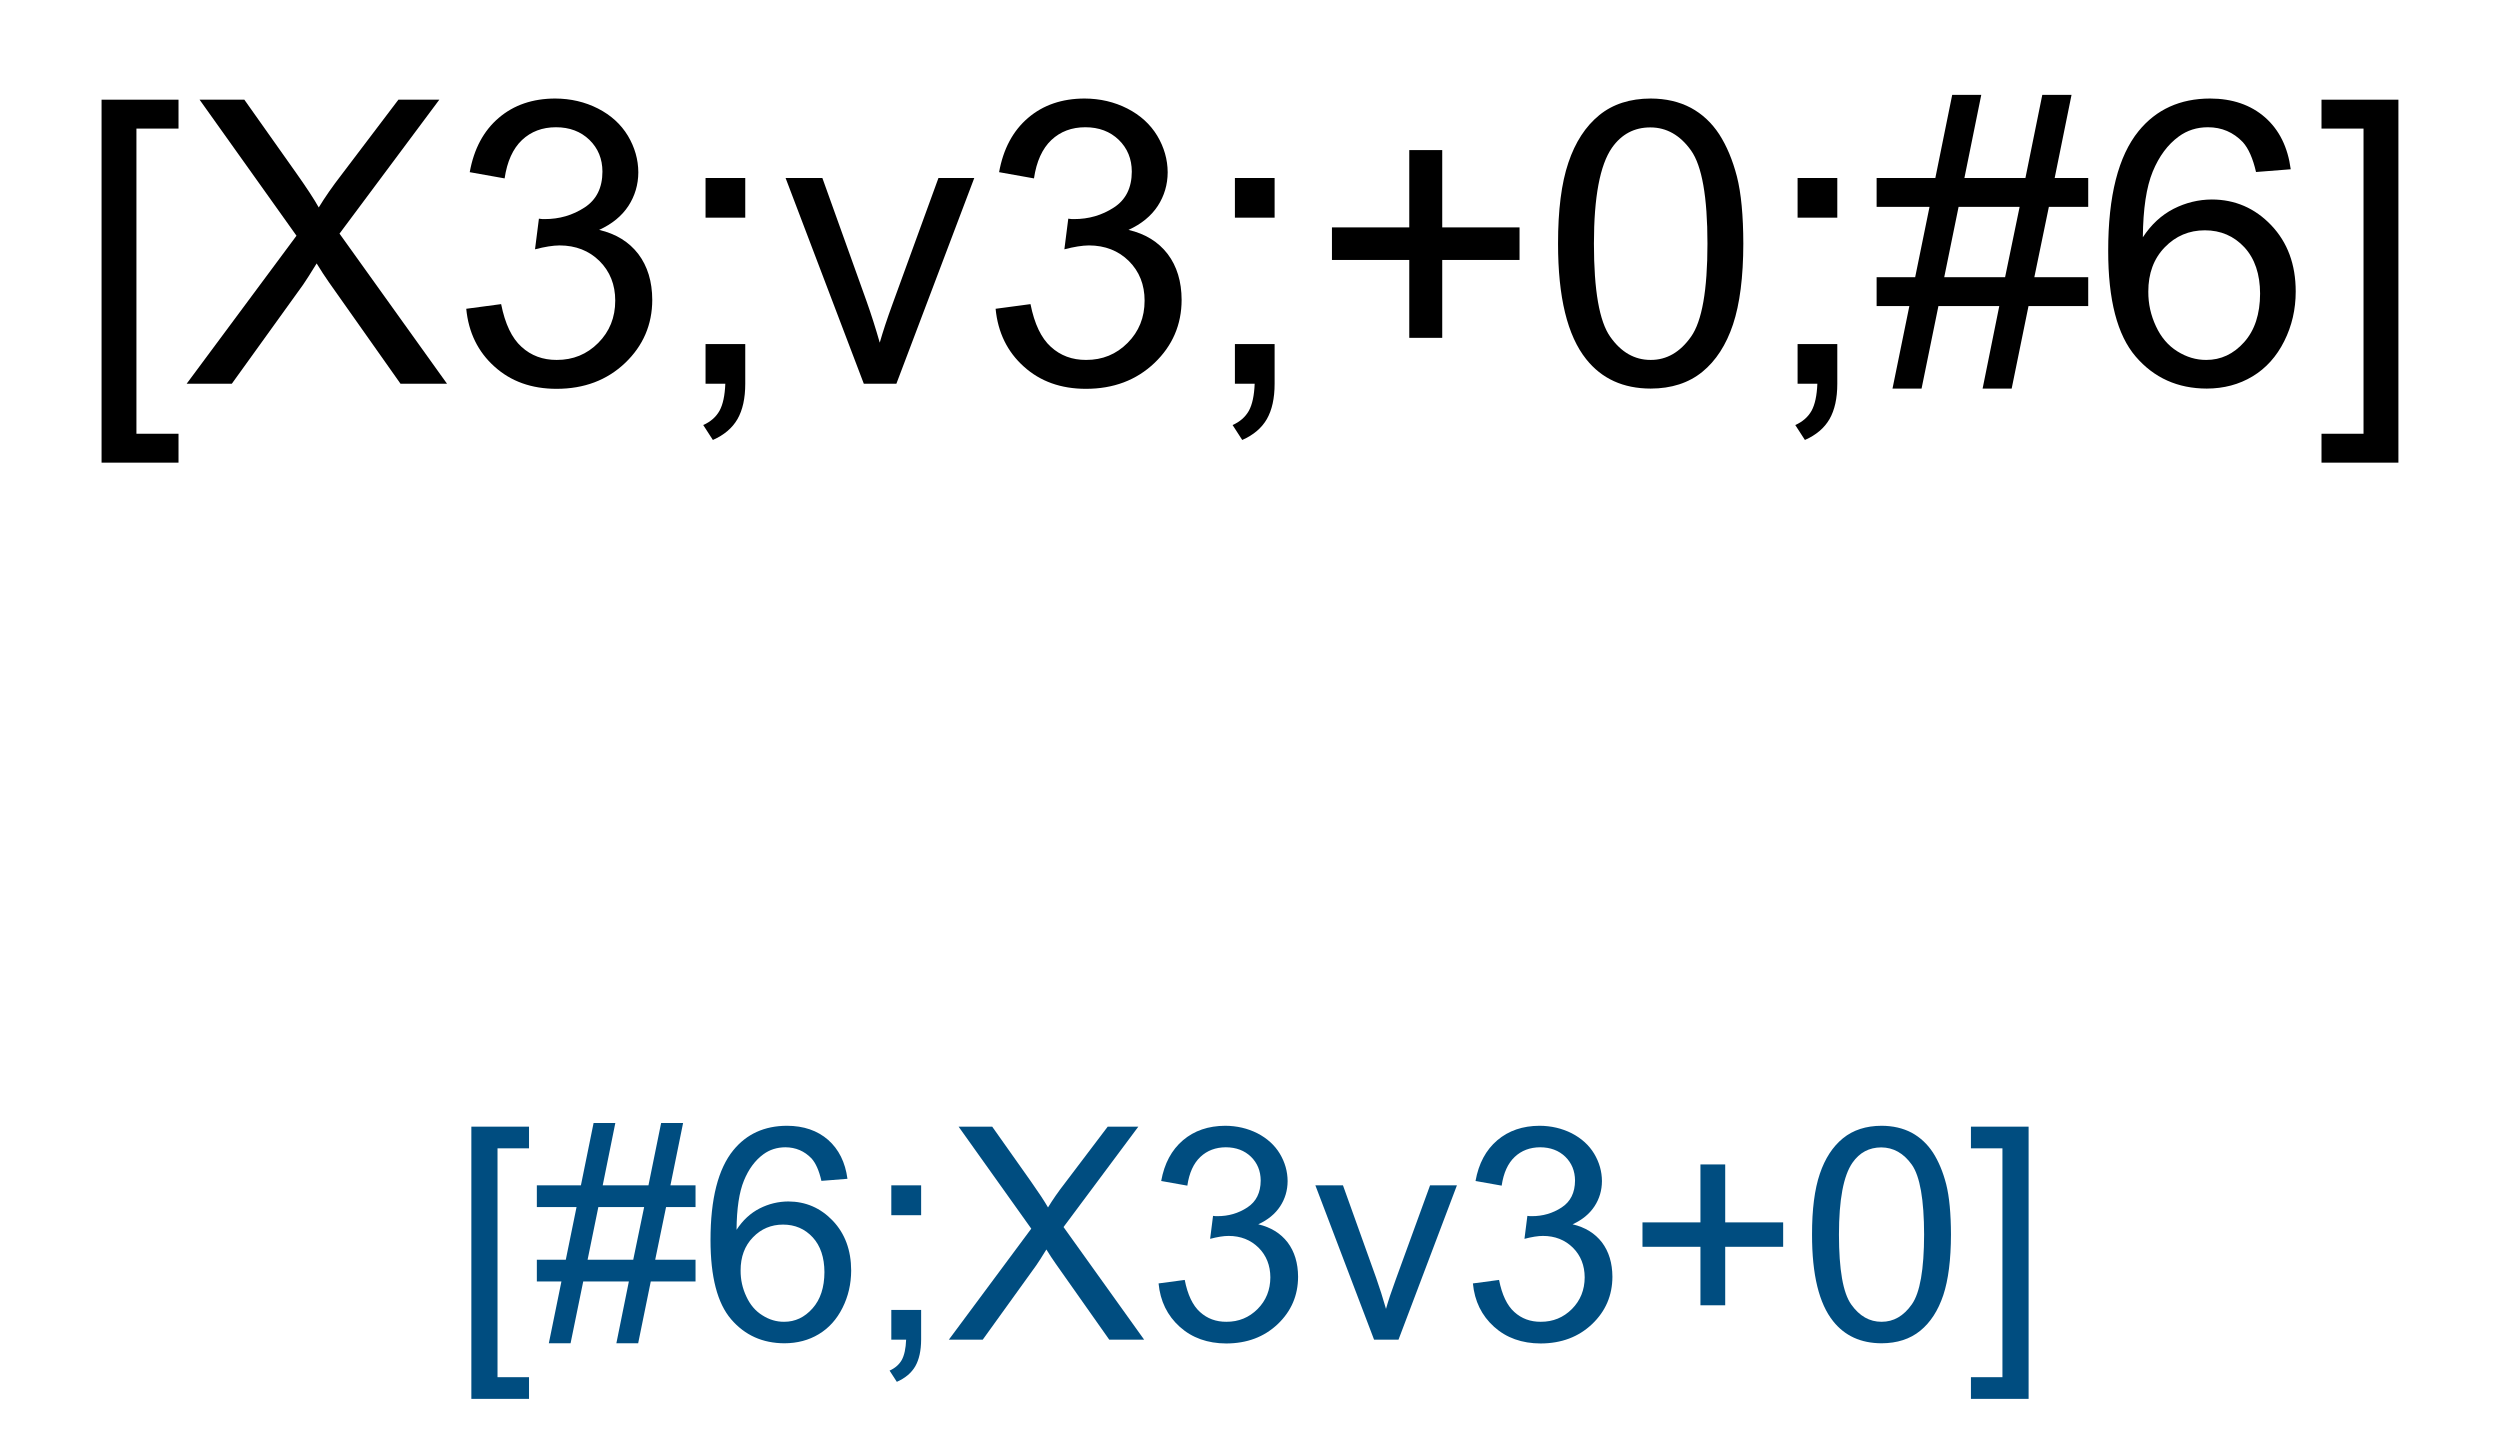
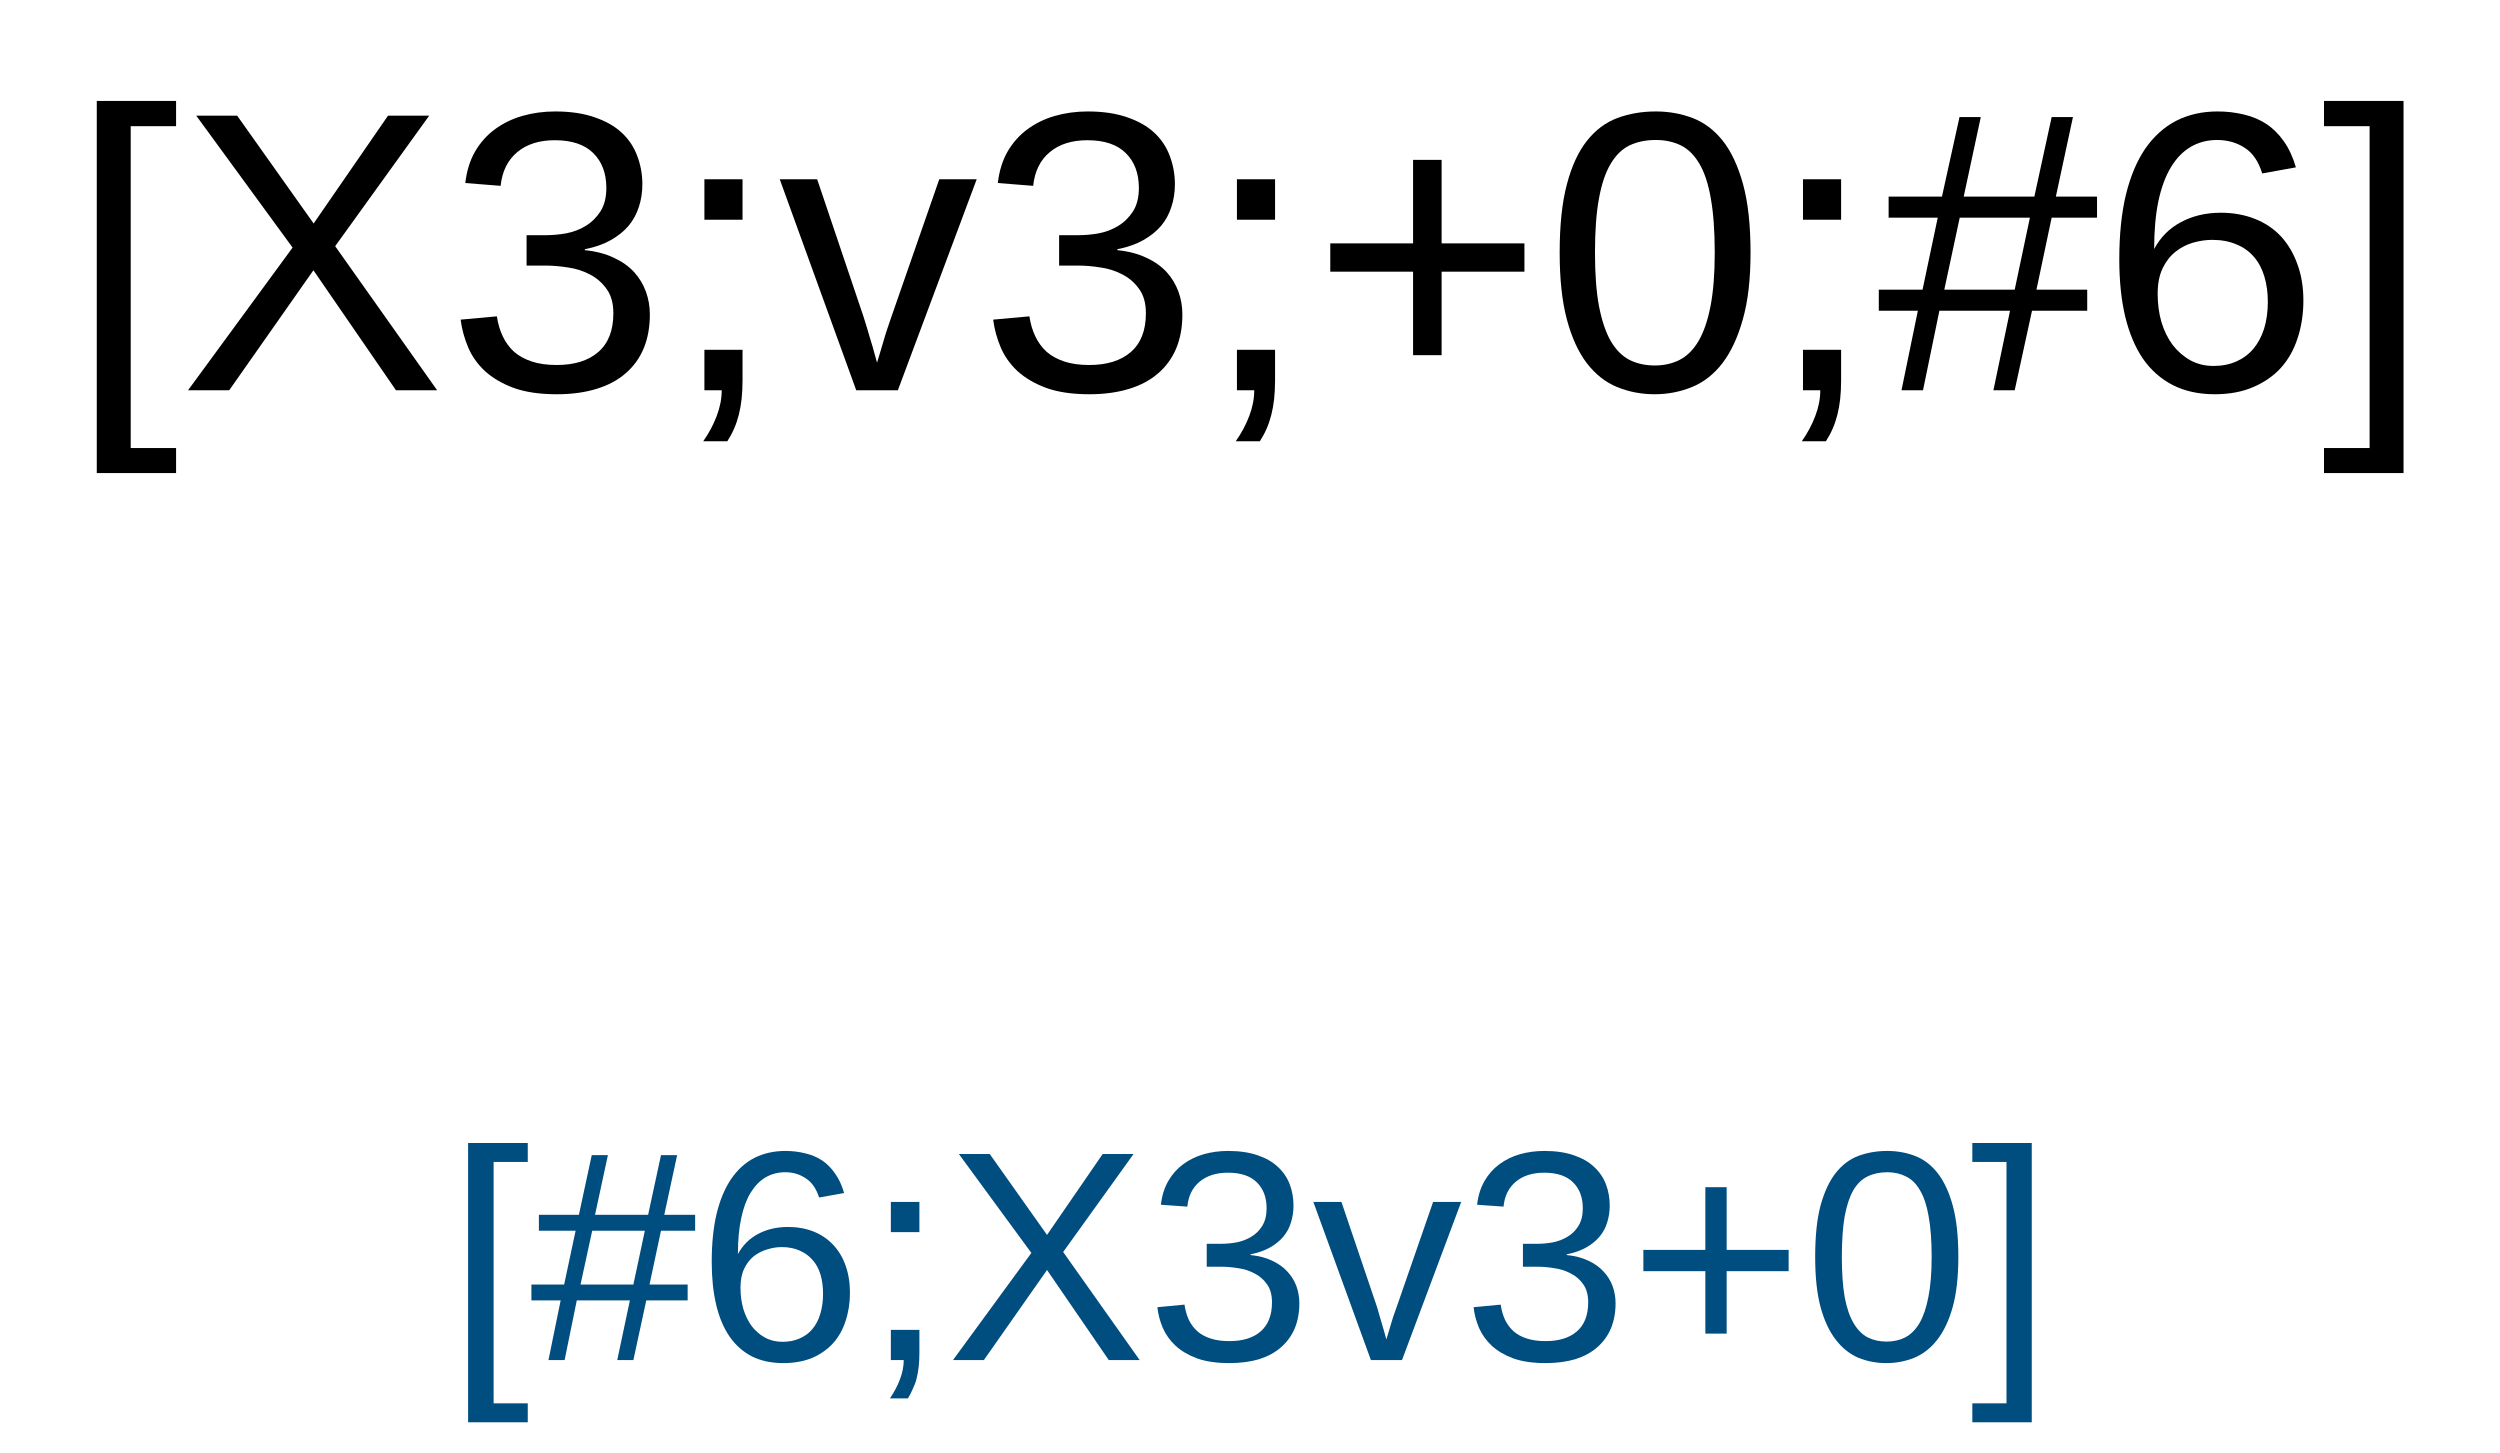
- <svg xmlns="http://www.w3.org/2000/svg" xmlns:xlink="http://www.w3.org/1999/xlink" width="168" height="96" viewBox="0 0 168 96">
+ <svg xmlns="http://www.w3.org/2000/svg" xmlns:xlink="http://www.w3.org/1999/xlink" width="167" height="97" viewBox="0 0 167 97">
  <defs>
    <g>
      <g id="glyph-0-0">
-         <path d="M 3.332 0 L 3.332 -16.668 L 16.668 -16.668 L 16.668 0 Z M 3.75 -0.418 L 16.25 -0.418 L 16.25 -16.25 L 3.75 -16.25 Z M 3.75 -0.418 " />
+         <path d="M 0.891 0 L 0.891 -17.781 L 7.969 -17.781 L 7.969 0 Z M 1.766 -0.891 L 7.078 -0.891 L 7.078 -16.891 L 1.766 -16.891 Z M 1.766 -0.891 " />
      </g>
      <g id="glyph-0-1">
-         <path d="M 1.809 5.301 L 1.809 -19.09 L 6.98 -19.09 L 6.98 -17.148 L 4.152 -17.148 L 4.152 3.359 L 6.98 3.359 L 6.98 5.301 Z M 1.809 5.301 " />
+         <path d="M 1.906 5.531 L 1.906 -19.328 L 7.203 -19.328 L 7.203 -17.641 L 4.172 -17.641 L 4.172 3.859 L 7.203 3.859 L 7.203 5.531 Z M 1.906 5.531 " />
      </g>
      <g id="glyph-0-2">
-         <path d="M 0.117 0 L 7.5 -9.949 L 0.988 -19.09 L 3.996 -19.09 L 7.461 -14.191 C 8.18 -13.176 8.691 -12.395 8.996 -11.848 C 9.418 -12.543 9.922 -13.266 10.508 -14.023 L 14.348 -19.09 L 17.098 -19.09 L 10.391 -10.09 L 17.617 0 L 14.492 0 L 9.688 -6.809 C 9.414 -7.199 9.137 -7.625 8.855 -8.086 C 8.426 -7.391 8.121 -6.91 7.941 -6.652 L 3.152 0 Z M 0.117 0 " />
+         <path d="M 14.484 0 L 8.969 -8.016 L 3.344 0 L 0.594 0 L 7.578 -9.531 L 1.141 -18.344 L 3.875 -18.344 L 8.984 -11.141 L 13.953 -18.344 L 16.703 -18.344 L 10.422 -9.625 L 17.234 0 Z M 14.484 0 " />
      </g>
      <g id="glyph-0-3">
-         <path d="M 1.121 -5.039 L 3.465 -5.352 C 3.73 -4.02 4.188 -3.062 4.836 -2.48 C 5.48 -1.891 6.27 -1.598 7.199 -1.602 C 8.301 -1.598 9.23 -1.98 9.992 -2.746 C 10.75 -3.508 11.133 -4.453 11.133 -5.586 C 11.133 -6.656 10.781 -7.543 10.078 -8.246 C 9.375 -8.941 8.48 -9.293 7.395 -9.297 C 6.949 -9.293 6.398 -9.207 5.742 -9.035 L 6.004 -11.094 C 6.156 -11.07 6.281 -11.062 6.379 -11.066 C 7.375 -11.062 8.273 -11.324 9.074 -11.848 C 9.871 -12.367 10.27 -13.168 10.273 -14.258 C 10.27 -15.113 9.98 -15.824 9.398 -16.391 C 8.816 -16.953 8.066 -17.238 7.148 -17.238 C 6.234 -17.238 5.473 -16.949 4.867 -16.379 C 4.258 -15.801 3.867 -14.941 3.699 -13.801 L 1.355 -14.219 C 1.637 -15.785 2.289 -17.004 3.309 -17.871 C 4.32 -18.734 5.582 -19.164 7.098 -19.168 C 8.137 -19.164 9.098 -18.941 9.973 -18.496 C 10.848 -18.047 11.516 -17.438 11.984 -16.664 C 12.445 -15.891 12.68 -15.07 12.684 -14.207 C 12.68 -13.379 12.457 -12.629 12.02 -11.953 C 11.574 -11.273 10.918 -10.734 10.051 -10.34 C 11.176 -10.078 12.055 -9.539 12.684 -8.719 C 13.305 -7.898 13.617 -6.871 13.621 -5.637 C 13.617 -3.969 13.008 -2.555 11.797 -1.398 C 10.578 -0.238 9.043 0.34 7.188 0.34 C 5.512 0.34 4.121 -0.156 3.016 -1.156 C 1.906 -2.152 1.273 -3.449 1.121 -5.039 Z M 1.121 -5.039 " />
+         <path d="M 13.656 -5.062 C 13.656 -4.219 13.52 -3.469 13.25 -2.812 C 12.977 -2.156 12.578 -1.598 12.047 -1.141 C 11.523 -0.68 10.875 -0.332 10.094 -0.094 C 9.32 0.145 8.438 0.266 7.438 0.266 C 6.301 0.266 5.344 0.125 4.562 -0.156 C 3.789 -0.445 3.148 -0.82 2.641 -1.281 C 2.141 -1.75 1.766 -2.281 1.516 -2.875 C 1.266 -3.469 1.098 -4.082 1.016 -4.719 L 3.438 -4.938 C 3.508 -4.445 3.641 -4.004 3.828 -3.609 C 4.016 -3.211 4.266 -2.867 4.578 -2.578 C 4.898 -2.297 5.297 -2.078 5.766 -1.922 C 6.234 -1.766 6.789 -1.688 7.438 -1.688 C 8.613 -1.688 9.535 -1.973 10.203 -2.547 C 10.879 -3.129 11.219 -3.992 11.219 -5.141 C 11.219 -5.816 11.066 -6.359 10.766 -6.766 C 10.473 -7.18 10.102 -7.504 9.656 -7.734 C 9.207 -7.973 8.719 -8.129 8.188 -8.203 C 7.664 -8.285 7.188 -8.328 6.75 -8.328 L 5.422 -8.328 L 5.422 -10.359 L 6.688 -10.359 C 7.133 -10.359 7.598 -10.398 8.078 -10.484 C 8.555 -10.578 8.988 -10.742 9.375 -10.984 C 9.77 -11.223 10.098 -11.547 10.359 -11.953 C 10.617 -12.359 10.75 -12.879 10.75 -13.516 C 10.75 -14.492 10.457 -15.27 9.875 -15.844 C 9.301 -16.414 8.445 -16.703 7.312 -16.703 C 6.27 -16.703 5.43 -16.438 4.797 -15.906 C 4.16 -15.375 3.789 -14.625 3.688 -13.656 L 1.328 -13.844 C 1.422 -14.656 1.641 -15.359 1.984 -15.953 C 2.336 -16.555 2.781 -17.051 3.312 -17.438 C 3.844 -17.832 4.453 -18.129 5.141 -18.328 C 5.828 -18.523 6.555 -18.625 7.328 -18.625 C 8.359 -18.625 9.238 -18.492 9.969 -18.234 C 10.707 -17.984 11.312 -17.641 11.781 -17.203 C 12.25 -16.766 12.594 -16.25 12.812 -15.656 C 13.039 -15.062 13.156 -14.43 13.156 -13.766 C 13.156 -13.223 13.078 -12.719 12.922 -12.25 C 12.773 -11.781 12.547 -11.359 12.234 -10.984 C 11.922 -10.617 11.523 -10.301 11.047 -10.031 C 10.566 -9.758 9.988 -9.555 9.312 -9.422 L 9.312 -9.359 C 10.051 -9.285 10.691 -9.117 11.234 -8.859 C 11.785 -8.609 12.238 -8.289 12.594 -7.906 C 12.945 -7.52 13.211 -7.082 13.391 -6.594 C 13.566 -6.113 13.656 -5.602 13.656 -5.062 Z M 13.656 -5.062 " />
      </g>
      <g id="glyph-0-4">
-         <path d="M 2.371 -11.16 L 2.371 -13.828 L 5.039 -13.828 L 5.039 -11.16 Z M 2.371 0 L 2.371 -2.668 L 5.039 -2.668 L 5.039 0 C 5.039 0.98 4.863 1.77 4.516 2.375 C 4.168 2.977 3.617 3.445 2.863 3.777 L 2.215 2.773 C 2.707 2.555 3.07 2.238 3.309 1.816 C 3.539 1.395 3.668 0.789 3.699 0 Z M 2.371 0 " />
+         <path d="M 5.016 -2.703 L 5.016 -0.672 C 5.016 -0.203 4.992 0.219 4.953 0.594 C 4.91 0.969 4.848 1.316 4.766 1.641 C 4.68 1.973 4.578 2.281 4.453 2.562 C 4.328 2.852 4.176 3.133 4 3.406 L 2.391 3.406 C 2.785 2.844 3.086 2.273 3.297 1.703 C 3.516 1.129 3.625 0.562 3.625 0 L 2.469 0 L 2.469 -2.703 Z M 2.469 -11.391 L 2.469 -14.094 L 5.016 -14.094 L 5.016 -11.391 Z M 2.469 -11.391 " />
      </g>
      <g id="glyph-0-5">
-         <path d="M 5.598 0 L 0.34 -13.828 L 2.812 -13.828 L 5.781 -5.547 C 6.098 -4.652 6.395 -3.723 6.668 -2.762 C 6.875 -3.488 7.164 -4.367 7.539 -5.391 L 10.613 -13.828 L 13.02 -13.828 L 7.785 0 Z M 5.598 0 " />
+         <path d="M 7.984 0 L 5.203 0 L 0.094 -14.094 L 2.594 -14.094 L 5.688 -4.922 C 5.75 -4.734 5.82 -4.5 5.906 -4.219 C 5.988 -3.945 6.07 -3.664 6.156 -3.375 C 6.25 -3.082 6.332 -2.797 6.406 -2.516 C 6.477 -2.242 6.539 -2.02 6.594 -1.844 C 6.645 -2.02 6.711 -2.242 6.797 -2.516 C 6.879 -2.797 6.961 -3.078 7.047 -3.359 C 7.129 -3.648 7.219 -3.93 7.312 -4.203 C 7.406 -4.473 7.484 -4.703 7.547 -4.891 L 10.75 -14.094 L 13.25 -14.094 Z M 7.984 0 " />
      </g>
      <g id="glyph-0-6">
-         <path d="M 6.68 -3.086 L 6.68 -8.32 L 1.484 -8.32 L 1.484 -10.508 L 6.68 -10.508 L 6.68 -15.703 L 8.895 -15.703 L 8.895 -10.508 L 14.09 -10.508 L 14.09 -8.32 L 8.895 -8.32 L 8.895 -3.086 Z M 6.68 -3.086 " />
+         <path d="M 8.734 -7.922 L 8.734 -2.344 L 6.828 -2.344 L 6.828 -7.922 L 1.297 -7.922 L 1.297 -9.812 L 6.828 -9.812 L 6.828 -15.391 L 8.734 -15.391 L 8.734 -9.812 L 14.266 -9.812 L 14.266 -7.922 Z M 8.734 -7.922 " />
      </g>
      <g id="glyph-0-7">
-         <path d="M 1.105 -9.414 C 1.102 -11.668 1.332 -13.484 1.801 -14.863 C 2.262 -16.234 2.953 -17.297 3.871 -18.047 C 4.785 -18.793 5.938 -19.164 7.332 -19.168 C 8.352 -19.164 9.25 -18.957 10.023 -18.547 C 10.793 -18.133 11.43 -17.539 11.938 -16.762 C 12.438 -15.984 12.836 -15.039 13.125 -13.926 C 13.41 -12.809 13.551 -11.305 13.555 -9.414 C 13.551 -7.172 13.32 -5.363 12.863 -3.988 C 12.402 -2.609 11.715 -1.547 10.801 -0.801 C 9.879 -0.051 8.723 0.32 7.332 0.324 C 5.488 0.32 4.043 -0.336 2.996 -1.652 C 1.73 -3.238 1.102 -5.824 1.105 -9.414 Z M 3.516 -9.414 C 3.516 -6.277 3.879 -4.191 4.613 -3.156 C 5.344 -2.117 6.25 -1.598 7.332 -1.602 C 8.402 -1.598 9.309 -2.121 10.043 -3.164 C 10.777 -4.203 11.145 -6.285 11.145 -9.414 C 11.145 -12.555 10.777 -14.641 10.043 -15.676 C 9.309 -16.707 8.395 -17.227 7.305 -17.227 C 6.227 -17.227 5.367 -16.77 4.727 -15.859 C 3.918 -14.691 3.516 -12.543 3.516 -9.414 Z M 3.516 -9.414 " />
+         <path d="M 13.797 -9.188 C 13.797 -7.414 13.625 -5.93 13.281 -4.734 C 12.945 -3.535 12.492 -2.562 11.922 -1.812 C 11.348 -1.07 10.672 -0.539 9.891 -0.219 C 9.109 0.102 8.273 0.266 7.391 0.266 C 6.492 0.266 5.656 0.102 4.875 -0.219 C 4.102 -0.539 3.43 -1.07 2.859 -1.812 C 2.297 -2.551 1.852 -3.52 1.531 -4.719 C 1.207 -5.926 1.047 -7.414 1.047 -9.188 C 1.047 -11.031 1.207 -12.555 1.531 -13.766 C 1.852 -14.984 2.301 -15.953 2.875 -16.672 C 3.445 -17.391 4.125 -17.895 4.906 -18.188 C 5.688 -18.477 6.539 -18.625 7.469 -18.625 C 8.344 -18.625 9.16 -18.477 9.922 -18.188 C 10.691 -17.895 11.363 -17.391 11.938 -16.672 C 12.508 -15.953 12.961 -14.984 13.297 -13.766 C 13.629 -12.555 13.797 -11.031 13.797 -9.188 Z M 11.406 -9.188 C 11.406 -10.645 11.316 -11.859 11.141 -12.828 C 10.973 -13.797 10.719 -14.566 10.375 -15.141 C 10.039 -15.711 9.629 -16.117 9.141 -16.359 C 8.648 -16.598 8.094 -16.719 7.469 -16.719 C 6.801 -16.719 6.219 -16.598 5.719 -16.359 C 5.219 -16.117 4.797 -15.707 4.453 -15.125 C 4.109 -14.551 3.848 -13.781 3.672 -12.812 C 3.492 -11.844 3.406 -10.633 3.406 -9.188 C 3.406 -7.781 3.492 -6.594 3.672 -5.625 C 3.859 -4.664 4.117 -3.891 4.453 -3.297 C 4.797 -2.711 5.211 -2.289 5.703 -2.031 C 6.203 -1.781 6.77 -1.656 7.406 -1.656 C 8.02 -1.656 8.57 -1.781 9.062 -2.031 C 9.562 -2.289 9.984 -2.711 10.328 -3.297 C 10.672 -3.891 10.938 -4.664 11.125 -5.625 C 11.312 -6.594 11.406 -7.781 11.406 -9.188 Z M 11.406 -9.188 " />
      </g>
      <g id="glyph-0-8">
-         <path d="M 1.34 0.324 L 2.473 -5.223 L 0.273 -5.223 L 0.273 -7.16 L 2.863 -7.16 L 3.828 -11.887 L 0.273 -11.887 L 0.273 -13.828 L 4.219 -13.828 L 5.352 -19.414 L 7.305 -19.414 L 6.172 -13.828 L 10.273 -13.828 L 11.406 -19.414 L 13.371 -19.414 L 12.238 -13.828 L 14.492 -13.828 L 14.492 -11.887 L 11.848 -11.887 L 10.871 -7.16 L 14.492 -7.16 L 14.492 -5.223 L 10.48 -5.223 L 9.348 0.324 L 7.395 0.324 L 8.516 -5.223 L 4.426 -5.223 L 3.293 0.324 Z M 4.816 -7.16 L 8.906 -7.16 L 9.883 -11.887 L 5.781 -11.887 Z M 4.816 -7.16 " />
+         <path d="M 11.672 -11.531 L 10.656 -6.719 L 14.047 -6.719 L 14.047 -5.312 L 10.359 -5.312 L 9.203 0 L 7.781 0 L 8.891 -5.312 L 4.172 -5.312 L 3.078 0 L 1.641 0 L 2.734 -5.312 L 0.125 -5.312 L 0.125 -6.719 L 3.047 -6.719 L 4.062 -11.531 L 0.781 -11.531 L 0.781 -12.938 L 4.344 -12.938 L 5.516 -18.25 L 6.938 -18.25 L 5.797 -12.938 L 10.516 -12.938 L 11.672 -18.25 L 13.094 -18.25 L 11.953 -12.938 L 14.703 -12.938 L 14.703 -11.531 Z M 5.531 -11.531 L 4.5 -6.719 L 9.203 -6.719 L 10.219 -11.531 Z M 5.531 -11.531 " />
      </g>
      <g id="glyph-0-9">
-         <path d="M 13.27 -14.414 L 10.938 -14.23 C 10.727 -15.148 10.43 -15.816 10.051 -16.238 C 9.414 -16.902 8.633 -17.238 7.707 -17.238 C 6.957 -17.238 6.305 -17.027 5.742 -16.613 C 5.004 -16.074 4.422 -15.289 3.996 -14.258 C 3.57 -13.219 3.348 -11.75 3.332 -9.844 C 3.895 -10.703 4.586 -11.34 5.402 -11.758 C 6.219 -12.172 7.074 -12.379 7.969 -12.383 C 9.531 -12.379 10.859 -11.805 11.957 -10.656 C 13.055 -9.504 13.605 -8.02 13.605 -6.199 C 13.605 -5 13.348 -3.887 12.832 -2.859 C 12.316 -1.828 11.605 -1.039 10.703 -0.496 C 9.797 0.051 8.773 0.32 7.629 0.324 C 5.676 0.32 4.082 -0.395 2.852 -1.828 C 1.617 -3.266 1 -5.633 1.004 -8.934 C 1 -12.617 1.684 -15.301 3.047 -16.98 C 4.234 -18.438 5.836 -19.164 7.852 -19.168 C 9.352 -19.164 10.582 -18.742 11.543 -17.902 C 12.5 -17.059 13.074 -15.898 13.27 -14.414 Z M 3.699 -6.184 C 3.695 -5.371 3.867 -4.602 4.211 -3.867 C 4.551 -3.129 5.031 -2.566 5.648 -2.18 C 6.266 -1.793 6.91 -1.598 7.59 -1.602 C 8.574 -1.598 9.426 -1.996 10.141 -2.797 C 10.852 -3.594 11.207 -4.68 11.211 -6.055 C 11.207 -7.371 10.855 -8.41 10.156 -9.172 C 9.449 -9.93 8.566 -10.312 7.5 -10.312 C 6.438 -10.312 5.539 -9.93 4.805 -9.172 C 4.066 -8.41 3.695 -7.414 3.699 -6.184 Z M 3.699 -6.184 " />
+         <path d="M 13.656 -6 C 13.656 -5.082 13.523 -4.238 13.266 -3.469 C 13.016 -2.695 12.641 -2.035 12.141 -1.484 C 11.641 -0.941 11.02 -0.516 10.281 -0.203 C 9.551 0.109 8.703 0.266 7.734 0.266 C 6.672 0.266 5.738 0.062 4.938 -0.344 C 4.133 -0.758 3.469 -1.348 2.938 -2.109 C 2.414 -2.879 2.02 -3.82 1.75 -4.938 C 1.488 -6.051 1.359 -7.32 1.359 -8.75 C 1.359 -10.383 1.504 -11.816 1.797 -13.047 C 2.098 -14.285 2.531 -15.316 3.094 -16.141 C 3.664 -16.961 4.352 -17.582 5.156 -18 C 5.969 -18.414 6.891 -18.625 7.922 -18.625 C 8.547 -18.625 9.129 -18.555 9.672 -18.422 C 10.223 -18.297 10.723 -18.086 11.172 -17.797 C 11.617 -17.504 12.008 -17.117 12.344 -16.641 C 12.688 -16.16 12.957 -15.578 13.156 -14.891 L 10.906 -14.484 C 10.664 -15.273 10.281 -15.844 9.75 -16.188 C 9.219 -16.539 8.598 -16.719 7.891 -16.719 C 7.242 -16.719 6.66 -16.566 6.141 -16.266 C 5.617 -15.961 5.176 -15.508 4.812 -14.906 C 4.445 -14.301 4.164 -13.539 3.969 -12.625 C 3.781 -11.719 3.688 -10.656 3.688 -9.438 C 4.113 -10.227 4.711 -10.828 5.484 -11.234 C 6.254 -11.648 7.141 -11.859 8.141 -11.859 C 8.973 -11.859 9.727 -11.723 10.406 -11.453 C 11.082 -11.191 11.66 -10.805 12.141 -10.297 C 12.617 -9.785 12.988 -9.164 13.25 -8.438 C 13.52 -7.719 13.656 -6.906 13.656 -6 Z M 11.281 -5.906 C 11.281 -6.531 11.203 -7.098 11.047 -7.609 C 10.891 -8.129 10.656 -8.566 10.344 -8.922 C 10.031 -9.285 9.641 -9.562 9.172 -9.75 C 8.711 -9.945 8.18 -10.047 7.578 -10.047 C 7.148 -10.047 6.719 -9.984 6.281 -9.859 C 5.852 -9.734 5.461 -9.531 5.109 -9.25 C 4.754 -8.969 4.469 -8.598 4.25 -8.141 C 4.031 -7.68 3.922 -7.117 3.922 -6.453 C 3.922 -5.773 4.004 -5.145 4.172 -4.562 C 4.348 -3.977 4.598 -3.469 4.922 -3.031 C 5.254 -2.602 5.648 -2.258 6.109 -2 C 6.566 -1.75 7.082 -1.625 7.656 -1.625 C 8.219 -1.625 8.723 -1.723 9.172 -1.922 C 9.617 -2.117 10 -2.398 10.312 -2.766 C 10.625 -3.141 10.863 -3.586 11.031 -4.109 C 11.195 -4.641 11.281 -5.238 11.281 -5.906 Z M 11.281 -5.906 " />
      </g>
      <g id="glyph-0-10">
-         <path d="M 5.676 5.301 L 0.508 5.301 L 0.508 3.359 L 3.332 3.359 L 3.332 -17.148 L 0.508 -17.148 L 0.508 -19.09 L 5.676 -19.09 Z M 5.676 5.301 " />
+         <path d="M 0.203 5.531 L 0.203 3.859 L 3.25 3.859 L 3.25 -17.641 L 0.203 -17.641 L 0.203 -19.328 L 5.516 -19.328 L 5.516 5.531 Z M 0.203 5.531 " />
      </g>
      <g id="glyph-1-0">
-         <path d="M 2.5 0 L 2.5 -12.5 L 12.5 -12.5 L 12.5 0 Z M 2.812 -0.312 L 12.188 -0.312 L 12.188 -12.188 L 2.812 -12.188 Z M 2.812 -0.312 " />
+         <path d="M 0.672 0 L 0.672 -13.328 L 5.984 -13.328 L 5.984 0 Z M 1.328 -0.672 L 5.312 -0.672 L 5.312 -12.672 L 1.328 -12.672 Z M 1.328 -0.672 " />
      </g>
      <g id="glyph-1-1">
-         <path d="M 1.359 3.977 L 1.359 -14.316 L 5.234 -14.316 L 5.234 -12.859 L 3.117 -12.859 L 3.117 2.52 L 5.234 2.52 L 5.234 3.977 Z M 1.359 3.977 " />
+         <path d="M 1.422 4.156 L 1.422 -14.5 L 5.406 -14.5 L 5.406 -13.234 L 3.125 -13.234 L 3.125 2.891 L 5.406 2.891 L 5.406 4.156 Z M 1.422 4.156 " />
      </g>
      <g id="glyph-1-2">
-         <path d="M 1.008 0.242 L 1.855 -3.914 L 0.203 -3.914 L 0.203 -5.371 L 2.148 -5.371 L 2.871 -8.914 L 0.203 -8.914 L 0.203 -10.371 L 3.164 -10.371 L 4.016 -14.562 L 5.477 -14.562 L 4.629 -10.371 L 7.703 -10.371 L 8.555 -14.562 L 10.031 -14.562 L 9.18 -10.371 L 10.867 -10.371 L 10.867 -8.914 L 8.887 -8.914 L 8.156 -5.371 L 10.867 -5.371 L 10.867 -3.914 L 7.859 -3.914 L 7.012 0.242 L 5.547 0.242 L 6.387 -3.914 L 3.32 -3.914 L 2.469 0.242 Z M 3.613 -5.371 L 6.68 -5.371 L 7.414 -8.914 L 4.336 -8.914 Z M 3.613 -5.371 " />
+         <path d="M 8.75 -8.641 L 7.984 -5.047 L 10.531 -5.047 L 10.531 -3.984 L 7.766 -3.984 L 6.906 0 L 5.828 0 L 6.672 -3.984 L 3.125 -3.984 L 2.312 0 L 1.234 0 L 2.047 -3.984 L 0.094 -3.984 L 0.094 -5.047 L 2.281 -5.047 L 3.047 -8.641 L 0.594 -8.641 L 0.594 -9.703 L 3.266 -9.703 L 4.125 -13.688 L 5.203 -13.688 L 4.344 -9.703 L 7.891 -9.703 L 8.75 -13.688 L 9.828 -13.688 L 8.969 -9.703 L 11.031 -9.703 L 11.031 -8.641 Z M 4.156 -8.641 L 3.375 -5.047 L 6.906 -5.047 L 7.672 -8.641 Z M 4.156 -8.641 " />
      </g>
      <g id="glyph-1-3">
-         <path d="M 9.953 -10.812 L 8.203 -10.672 C 8.047 -11.359 7.824 -11.863 7.539 -12.18 C 7.062 -12.676 6.477 -12.926 5.781 -12.93 C 5.219 -12.926 4.727 -12.77 4.305 -12.461 C 3.75 -12.055 3.312 -11.465 2.996 -10.691 C 2.676 -9.914 2.512 -8.812 2.5 -7.383 C 2.918 -8.027 3.434 -8.504 4.051 -8.82 C 4.66 -9.129 5.305 -9.285 5.977 -9.289 C 7.148 -9.285 8.145 -8.855 8.969 -7.992 C 9.789 -7.129 10.199 -6.012 10.203 -4.648 C 10.199 -3.746 10.008 -2.91 9.621 -2.141 C 9.234 -1.367 8.703 -0.777 8.027 -0.371 C 7.348 0.039 6.578 0.238 5.723 0.242 C 4.254 0.238 3.059 -0.297 2.137 -1.371 C 1.211 -2.449 0.75 -4.223 0.75 -6.699 C 0.75 -9.465 1.262 -11.477 2.285 -12.734 C 3.176 -13.824 4.375 -14.371 5.891 -14.375 C 7.012 -14.371 7.934 -14.055 8.656 -13.426 C 9.371 -12.793 9.805 -11.922 9.953 -10.812 Z M 2.773 -4.641 C 2.77 -4.031 2.898 -3.449 3.16 -2.898 C 3.414 -2.344 3.773 -1.922 4.238 -1.637 C 4.695 -1.344 5.184 -1.199 5.695 -1.203 C 6.434 -1.199 7.07 -1.5 7.605 -2.102 C 8.137 -2.699 8.402 -3.512 8.406 -4.539 C 8.402 -5.527 8.141 -6.309 7.617 -6.879 C 7.09 -7.449 6.426 -7.734 5.625 -7.734 C 4.828 -7.734 4.152 -7.449 3.602 -6.879 C 3.047 -6.309 2.77 -5.562 2.773 -4.641 Z M 2.773 -4.641 " />
+         <path d="M 10.25 -4.5 C 10.25 -3.812 10.148 -3.176 9.953 -2.594 C 9.766 -2.02 9.484 -1.523 9.109 -1.109 C 8.734 -0.703 8.27 -0.379 7.719 -0.141 C 7.164 0.086 6.523 0.203 5.797 0.203 C 4.992 0.203 4.289 0.051 3.688 -0.25 C 3.094 -0.562 2.598 -1.004 2.203 -1.578 C 1.805 -2.16 1.508 -2.867 1.312 -3.703 C 1.113 -4.547 1.016 -5.5 1.016 -6.562 C 1.016 -7.789 1.125 -8.863 1.344 -9.781 C 1.57 -10.707 1.895 -11.477 2.312 -12.094 C 2.738 -12.719 3.254 -13.188 3.859 -13.5 C 4.473 -13.812 5.164 -13.969 5.938 -13.969 C 6.406 -13.969 6.844 -13.914 7.25 -13.812 C 7.664 -13.719 8.039 -13.562 8.375 -13.344 C 8.707 -13.125 9 -12.832 9.25 -12.469 C 9.508 -12.113 9.711 -11.676 9.859 -11.156 L 8.188 -10.859 C 8 -11.453 7.703 -11.879 7.297 -12.141 C 6.898 -12.41 6.441 -12.547 5.922 -12.547 C 5.441 -12.547 5.004 -12.43 4.609 -12.203 C 4.223 -11.973 3.891 -11.629 3.609 -11.172 C 3.336 -10.723 3.129 -10.156 2.984 -9.469 C 2.836 -8.789 2.766 -7.992 2.766 -7.078 C 3.086 -7.672 3.535 -8.117 4.109 -8.422 C 4.691 -8.734 5.359 -8.891 6.109 -8.891 C 6.734 -8.891 7.297 -8.789 7.797 -8.594 C 8.305 -8.395 8.742 -8.102 9.109 -7.719 C 9.473 -7.344 9.754 -6.879 9.953 -6.328 C 10.148 -5.785 10.25 -5.176 10.25 -4.5 Z M 8.453 -4.422 C 8.453 -4.898 8.395 -5.332 8.281 -5.719 C 8.164 -6.102 7.988 -6.426 7.75 -6.688 C 7.52 -6.957 7.234 -7.164 6.891 -7.312 C 6.547 -7.469 6.145 -7.547 5.688 -7.547 C 5.363 -7.547 5.039 -7.492 4.719 -7.391 C 4.395 -7.297 4.098 -7.145 3.828 -6.938 C 3.566 -6.727 3.352 -6.453 3.188 -6.109 C 3.02 -5.766 2.938 -5.344 2.938 -4.844 C 2.938 -4.332 3 -3.859 3.125 -3.422 C 3.258 -2.984 3.445 -2.598 3.688 -2.266 C 3.938 -1.941 4.234 -1.688 4.578 -1.5 C 4.922 -1.312 5.312 -1.219 5.75 -1.219 C 6.164 -1.219 6.539 -1.289 6.875 -1.438 C 7.219 -1.582 7.504 -1.789 7.734 -2.062 C 7.973 -2.344 8.148 -2.68 8.266 -3.078 C 8.391 -3.484 8.453 -3.93 8.453 -4.422 Z M 8.453 -4.422 " />
      </g>
      <g id="glyph-1-4">
-         <path d="M 1.777 -8.367 L 1.777 -10.371 L 3.781 -10.371 L 3.781 -8.367 Z M 1.777 0 L 1.777 -2 L 3.781 -2 L 3.781 0 C 3.777 0.734 3.648 1.328 3.391 1.781 C 3.129 2.234 2.715 2.582 2.148 2.832 L 1.66 2.078 C 2.027 1.914 2.301 1.676 2.48 1.363 C 2.652 1.047 2.75 0.594 2.773 0 Z M 1.777 0 " />
+         <path d="M 3.766 -2.016 L 3.766 -0.5 C 3.766 -0.156 3.75 0.156 3.719 0.438 C 3.688 0.727 3.641 0.992 3.578 1.234 C 3.516 1.484 3.43 1.711 3.328 1.922 C 3.234 2.141 3.125 2.352 3 2.562 L 1.797 2.562 C 2.086 2.133 2.312 1.707 2.469 1.281 C 2.633 0.852 2.719 0.426 2.719 0 L 1.859 0 L 1.859 -2.016 Z M 1.859 -8.547 L 1.859 -10.562 L 3.766 -10.562 L 3.766 -8.547 Z M 1.859 -8.547 " />
      </g>
      <g id="glyph-1-5">
-         <path d="M 0.086 0 L 5.625 -7.461 L 0.742 -14.316 L 3 -14.316 L 5.594 -10.645 C 6.133 -9.879 6.52 -9.293 6.75 -8.887 C 7.066 -9.406 7.441 -9.949 7.883 -10.516 L 10.762 -14.316 L 12.82 -14.316 L 7.793 -7.57 L 13.211 0 L 10.867 0 L 7.266 -5.109 C 7.062 -5.398 6.852 -5.715 6.641 -6.062 C 6.32 -5.539 6.094 -5.184 5.957 -4.992 L 2.363 0 Z M 0.086 0 " />
+         <path d="M 10.859 0 L 6.734 -6.016 L 2.516 0 L 0.453 0 L 5.688 -7.156 L 0.844 -13.766 L 2.906 -13.766 L 6.734 -8.359 L 10.453 -13.766 L 12.516 -13.766 L 7.812 -7.219 L 12.922 0 Z M 10.859 0 " />
      </g>
      <g id="glyph-1-6">
-         <path d="M 0.84 -3.781 L 2.598 -4.016 C 2.793 -3.016 3.137 -2.297 3.625 -1.859 C 4.109 -1.418 4.699 -1.199 5.398 -1.203 C 6.223 -1.199 6.922 -1.488 7.496 -2.062 C 8.062 -2.633 8.348 -3.34 8.352 -4.188 C 8.348 -4.992 8.086 -5.656 7.559 -6.184 C 7.027 -6.707 6.355 -6.973 5.547 -6.973 C 5.211 -6.973 4.797 -6.906 4.305 -6.777 L 4.5 -8.32 C 4.617 -8.305 4.711 -8.297 4.785 -8.301 C 5.531 -8.297 6.203 -8.492 6.805 -8.887 C 7.398 -9.273 7.699 -9.875 7.703 -10.695 C 7.699 -11.336 7.48 -11.871 7.051 -12.293 C 6.613 -12.715 6.051 -12.926 5.359 -12.93 C 4.676 -12.926 4.105 -12.711 3.652 -12.285 C 3.191 -11.852 2.898 -11.207 2.773 -10.352 L 1.016 -10.664 C 1.227 -11.84 1.715 -12.75 2.48 -13.402 C 3.238 -14.047 4.188 -14.371 5.32 -14.375 C 6.102 -14.371 6.82 -14.203 7.48 -13.871 C 8.137 -13.531 8.641 -13.074 8.988 -12.5 C 9.336 -11.918 9.508 -11.305 9.512 -10.656 C 9.508 -10.035 9.344 -9.473 9.012 -8.965 C 8.68 -8.457 8.188 -8.051 7.539 -7.754 C 8.383 -7.555 9.039 -7.152 9.512 -6.539 C 9.977 -5.922 10.211 -5.148 10.215 -4.227 C 10.211 -2.973 9.758 -1.914 8.848 -1.047 C 7.934 -0.18 6.781 0.25 5.391 0.254 C 4.133 0.25 3.09 -0.121 2.262 -0.867 C 1.43 -1.617 0.953 -2.586 0.84 -3.781 Z M 0.84 -3.781 " />
+         <path d="M 10.25 -3.797 C 10.25 -3.172 10.145 -2.609 9.938 -2.109 C 9.727 -1.617 9.426 -1.203 9.031 -0.859 C 8.645 -0.516 8.16 -0.25 7.578 -0.062 C 6.992 0.113 6.328 0.203 5.578 0.203 C 4.723 0.203 4.004 0.098 3.422 -0.109 C 2.836 -0.328 2.359 -0.609 1.984 -0.953 C 1.609 -1.305 1.32 -1.707 1.125 -2.156 C 0.938 -2.602 0.816 -3.062 0.766 -3.531 L 2.578 -3.703 C 2.629 -3.336 2.723 -3.004 2.859 -2.703 C 3.004 -2.398 3.195 -2.141 3.438 -1.922 C 3.676 -1.711 3.973 -1.551 4.328 -1.438 C 4.68 -1.32 5.098 -1.266 5.578 -1.266 C 6.461 -1.266 7.156 -1.477 7.656 -1.906 C 8.164 -2.344 8.422 -2.992 8.422 -3.859 C 8.422 -4.367 8.305 -4.773 8.078 -5.078 C 7.859 -5.391 7.578 -5.629 7.234 -5.797 C 6.898 -5.973 6.535 -6.086 6.141 -6.141 C 5.754 -6.203 5.395 -6.234 5.062 -6.234 L 4.062 -6.234 L 4.062 -7.766 L 5.016 -7.766 C 5.348 -7.766 5.691 -7.797 6.047 -7.859 C 6.41 -7.93 6.738 -8.055 7.031 -8.234 C 7.332 -8.41 7.578 -8.648 7.766 -8.953 C 7.961 -9.266 8.062 -9.66 8.062 -10.141 C 8.062 -10.867 7.844 -11.445 7.406 -11.875 C 6.977 -12.301 6.336 -12.516 5.484 -12.516 C 4.703 -12.516 4.07 -12.316 3.594 -11.922 C 3.113 -11.523 2.836 -10.969 2.766 -10.25 L 1 -10.375 C 1.07 -10.988 1.238 -11.52 1.5 -11.969 C 1.758 -12.414 2.086 -12.785 2.484 -13.078 C 2.891 -13.379 3.348 -13.602 3.859 -13.75 C 4.367 -13.895 4.914 -13.969 5.5 -13.969 C 6.27 -13.969 6.93 -13.867 7.484 -13.672 C 8.035 -13.484 8.484 -13.223 8.828 -12.891 C 9.18 -12.566 9.441 -12.18 9.609 -11.734 C 9.773 -11.297 9.859 -10.828 9.859 -10.328 C 9.859 -9.922 9.801 -9.539 9.688 -9.188 C 9.582 -8.832 9.41 -8.516 9.172 -8.234 C 8.941 -7.961 8.645 -7.723 8.281 -7.516 C 7.926 -7.316 7.492 -7.164 6.984 -7.062 L 6.984 -7.016 C 7.535 -6.961 8.016 -6.836 8.422 -6.641 C 8.836 -6.453 9.176 -6.211 9.438 -5.922 C 9.707 -5.641 9.91 -5.316 10.047 -4.953 C 10.18 -4.586 10.25 -4.203 10.25 -3.797 Z M 10.25 -3.797 " />
      </g>
      <g id="glyph-1-7">
-         <path d="M 4.199 0 L 0.254 -10.371 L 2.109 -10.371 L 4.336 -4.16 C 4.574 -3.488 4.793 -2.789 5 -2.07 C 5.152 -2.613 5.371 -3.273 5.656 -4.043 L 7.961 -10.371 L 9.766 -10.371 L 5.84 0 Z M 4.199 0 " />
+         <path d="M 5.984 0 L 3.906 0 L 0.062 -10.562 L 1.938 -10.562 L 4.266 -3.688 C 4.316 -3.551 4.367 -3.379 4.422 -3.172 C 4.484 -2.961 4.547 -2.75 4.609 -2.531 C 4.68 -2.312 4.742 -2.098 4.797 -1.891 C 4.859 -1.68 4.906 -1.508 4.938 -1.375 C 4.977 -1.508 5.031 -1.68 5.094 -1.891 C 5.156 -2.098 5.219 -2.305 5.281 -2.516 C 5.344 -2.734 5.41 -2.941 5.484 -3.141 C 5.555 -3.348 5.617 -3.523 5.672 -3.672 L 8.062 -10.562 L 9.938 -10.562 Z M 5.984 0 " />
      </g>
      <g id="glyph-1-8">
-         <path d="M 5.008 -2.312 L 5.008 -6.242 L 1.113 -6.242 L 1.113 -7.883 L 5.008 -7.883 L 5.008 -11.777 L 6.672 -11.777 L 6.672 -7.883 L 10.566 -7.883 L 10.566 -6.242 L 6.672 -6.242 L 6.672 -2.312 Z M 5.008 -2.312 " />
+         <path d="M 6.547 -5.938 L 6.547 -1.766 L 5.125 -1.766 L 5.125 -5.938 L 0.984 -5.938 L 0.984 -7.359 L 5.125 -7.359 L 5.125 -11.547 L 6.547 -11.547 L 6.547 -7.359 L 10.688 -7.359 L 10.688 -5.938 Z M 6.547 -5.938 " />
      </g>
      <g id="glyph-1-9">
-         <path d="M 0.828 -7.062 C 0.824 -8.75 1 -10.113 1.352 -11.148 C 1.699 -12.176 2.219 -12.973 2.906 -13.535 C 3.594 -14.094 4.457 -14.371 5.5 -14.375 C 6.262 -14.371 6.934 -14.219 7.52 -13.91 C 8.098 -13.598 8.578 -13.148 8.957 -12.57 C 9.332 -11.984 9.629 -11.277 9.844 -10.441 C 10.055 -9.605 10.16 -8.477 10.164 -7.062 C 10.16 -5.375 9.988 -4.02 9.648 -2.992 C 9.301 -1.957 8.785 -1.16 8.102 -0.602 C 7.41 -0.039 6.543 0.238 5.5 0.242 C 4.117 0.238 3.031 -0.254 2.246 -1.242 C 1.297 -2.43 0.824 -4.367 0.828 -7.062 Z M 2.637 -7.062 C 2.637 -4.707 2.91 -3.145 3.461 -2.367 C 4.012 -1.59 4.691 -1.199 5.5 -1.203 C 6.305 -1.199 6.984 -1.59 7.535 -2.375 C 8.082 -3.152 8.355 -4.715 8.359 -7.062 C 8.355 -9.414 8.082 -10.98 7.535 -11.758 C 6.984 -12.531 6.297 -12.918 5.477 -12.922 C 4.668 -12.918 4.023 -12.578 3.547 -11.895 C 2.938 -11.02 2.637 -9.406 2.637 -7.062 Z M 2.637 -7.062 " />
+         <path d="M 10.344 -6.891 C 10.344 -5.566 10.219 -4.453 9.969 -3.547 C 9.719 -2.648 9.375 -1.922 8.938 -1.359 C 8.508 -0.805 8 -0.406 7.406 -0.156 C 6.82 0.082 6.195 0.203 5.531 0.203 C 4.863 0.203 4.238 0.082 3.656 -0.156 C 3.082 -0.406 2.582 -0.805 2.156 -1.359 C 1.727 -1.91 1.391 -2.633 1.141 -3.531 C 0.898 -4.438 0.781 -5.555 0.781 -6.891 C 0.781 -8.273 0.898 -9.422 1.141 -10.328 C 1.391 -11.234 1.727 -11.957 2.156 -12.5 C 2.582 -13.039 3.086 -13.422 3.672 -13.641 C 4.266 -13.859 4.906 -13.969 5.594 -13.969 C 6.25 -13.969 6.863 -13.859 7.438 -13.641 C 8.02 -13.422 8.523 -13.039 8.953 -12.5 C 9.379 -11.957 9.719 -11.234 9.969 -10.328 C 10.219 -9.422 10.344 -8.273 10.344 -6.891 Z M 8.562 -6.891 C 8.562 -7.984 8.492 -8.891 8.359 -9.609 C 8.234 -10.336 8.039 -10.914 7.781 -11.344 C 7.531 -11.781 7.219 -12.086 6.844 -12.266 C 6.477 -12.453 6.062 -12.547 5.594 -12.547 C 5.102 -12.547 4.664 -12.453 4.281 -12.266 C 3.906 -12.086 3.586 -11.781 3.328 -11.344 C 3.078 -10.906 2.883 -10.32 2.75 -9.594 C 2.625 -8.875 2.562 -7.973 2.562 -6.891 C 2.562 -5.828 2.625 -4.938 2.75 -4.219 C 2.883 -3.5 3.082 -2.914 3.344 -2.469 C 3.602 -2.031 3.914 -1.711 4.281 -1.516 C 4.656 -1.328 5.082 -1.234 5.562 -1.234 C 6.02 -1.234 6.43 -1.328 6.797 -1.516 C 7.172 -1.711 7.488 -2.031 7.75 -2.469 C 8.008 -2.914 8.207 -3.5 8.344 -4.219 C 8.488 -4.938 8.562 -5.828 8.562 -6.891 Z M 8.562 -6.891 " />
      </g>
      <g id="glyph-1-10">
-         <path d="M 4.258 3.977 L 0.383 3.977 L 0.383 2.52 L 2.5 2.52 L 2.5 -12.859 L 0.383 -12.859 L 0.383 -14.316 L 4.258 -14.316 Z M 4.258 3.977 " />
+         <path d="M 0.156 4.156 L 0.156 2.891 L 2.438 2.891 L 2.438 -13.234 L 0.156 -13.234 L 0.156 -14.5 L 4.125 -14.5 L 4.125 4.156 Z M 0.156 4.156 " />
      </g>
    </g>
  </defs>
-   <rect x="-16.8" y="-9.6" width="201.6" height="115.2" fill="rgb(100%, 100%, 100%)" fill-opacity="1" />
+   <rect x="-16.7" y="-9.7" width="200.4" height="116.4" fill="rgb(100%, 100%, 100%)" fill-opacity="1" />
  <g fill="rgb(0%, 0%, 0%)" fill-opacity="1">
-     <use xlink:href="#glyph-0-1" x="5.016" y="25.789" />
-     <use xlink:href="#glyph-0-2" x="12.424" y="25.789" />
-     <use xlink:href="#glyph-0-3" x="30.211" y="25.789" />
-     <use xlink:href="#glyph-0-4" x="45.042" y="25.789" />
-     <use xlink:href="#glyph-0-5" x="52.451" y="25.789" />
-     <use xlink:href="#glyph-0-3" x="65.784" y="25.789" />
-     <use xlink:href="#glyph-0-4" x="80.615" y="25.789" />
-     <use xlink:href="#glyph-0-6" x="88.023" y="25.789" />
-     <use xlink:href="#glyph-0-7" x="103.596" y="25.789" />
-     <use xlink:href="#glyph-0-4" x="118.427" y="25.789" />
-     <use xlink:href="#glyph-0-8" x="125.836" y="25.789" />
-     <use xlink:href="#glyph-0-9" x="140.667" y="25.789" />
-     <use xlink:href="#glyph-0-10" x="155.497" y="25.789" />
+     <use xlink:href="#glyph-0-1" x="4.559" y="26.07" />
+     <use xlink:href="#glyph-0-2" x="11.967" y="26.07" />
+     <use xlink:href="#glyph-0-3" x="29.754" y="26.07" />
+     <use xlink:href="#glyph-0-4" x="44.585" y="26.07" />
+     <use xlink:href="#glyph-0-5" x="51.993" y="26.07" />
+     <use xlink:href="#glyph-0-3" x="65.327" y="26.07" />
+     <use xlink:href="#glyph-0-4" x="80.158" y="26.07" />
+     <use xlink:href="#glyph-0-6" x="87.566" y="26.07" />
+     <use xlink:href="#glyph-0-7" x="103.139" y="26.07" />
+     <use xlink:href="#glyph-0-4" x="117.97" y="26.07" />
+     <use xlink:href="#glyph-0-8" x="125.379" y="26.07" />
+     <use xlink:href="#glyph-0-9" x="140.21" y="26.07" />
+     <use xlink:href="#glyph-0-10" x="155.04" y="26.07" />
  </g>
  <g fill="rgb(0%, 30%, 50%)" fill-opacity="1">
-     <use xlink:href="#glyph-1-1" x="30.316" y="90.027" />
-     <use xlink:href="#glyph-1-2" x="35.873" y="90.027" />
-     <use xlink:href="#glyph-1-3" x="46.996" y="90.027" />
-     <use xlink:href="#glyph-1-4" x="58.119" y="90.027" />
-     <use xlink:href="#glyph-1-5" x="63.676" y="90.027" />
-     <use xlink:href="#glyph-1-6" x="77.016" y="90.027" />
-     <use xlink:href="#glyph-1-7" x="88.139" y="90.027" />
-     <use xlink:href="#glyph-1-6" x="98.139" y="90.027" />
-     <use xlink:href="#glyph-1-8" x="109.262" y="90.027" />
-     <use xlink:href="#glyph-1-9" x="120.941" y="90.027" />
-     <use xlink:href="#glyph-1-10" x="132.064" y="90.027" />
+     <use xlink:href="#glyph-1-1" x="29.848" y="90.852" />
+     <use xlink:href="#glyph-1-2" x="35.404" y="90.852" />
+     <use xlink:href="#glyph-1-3" x="46.527" y="90.852" />
+     <use xlink:href="#glyph-1-4" x="57.65" y="90.852" />
+     <use xlink:href="#glyph-1-5" x="63.207" y="90.852" />
+     <use xlink:href="#glyph-1-6" x="76.547" y="90.852" />
+     <use xlink:href="#glyph-1-7" x="87.67" y="90.852" />
+     <use xlink:href="#glyph-1-6" x="97.67" y="90.852" />
+     <use xlink:href="#glyph-1-8" x="108.793" y="90.852" />
+     <use xlink:href="#glyph-1-9" x="120.473" y="90.852" />
+     <use xlink:href="#glyph-1-10" x="131.596" y="90.852" />
  </g>
</svg>
